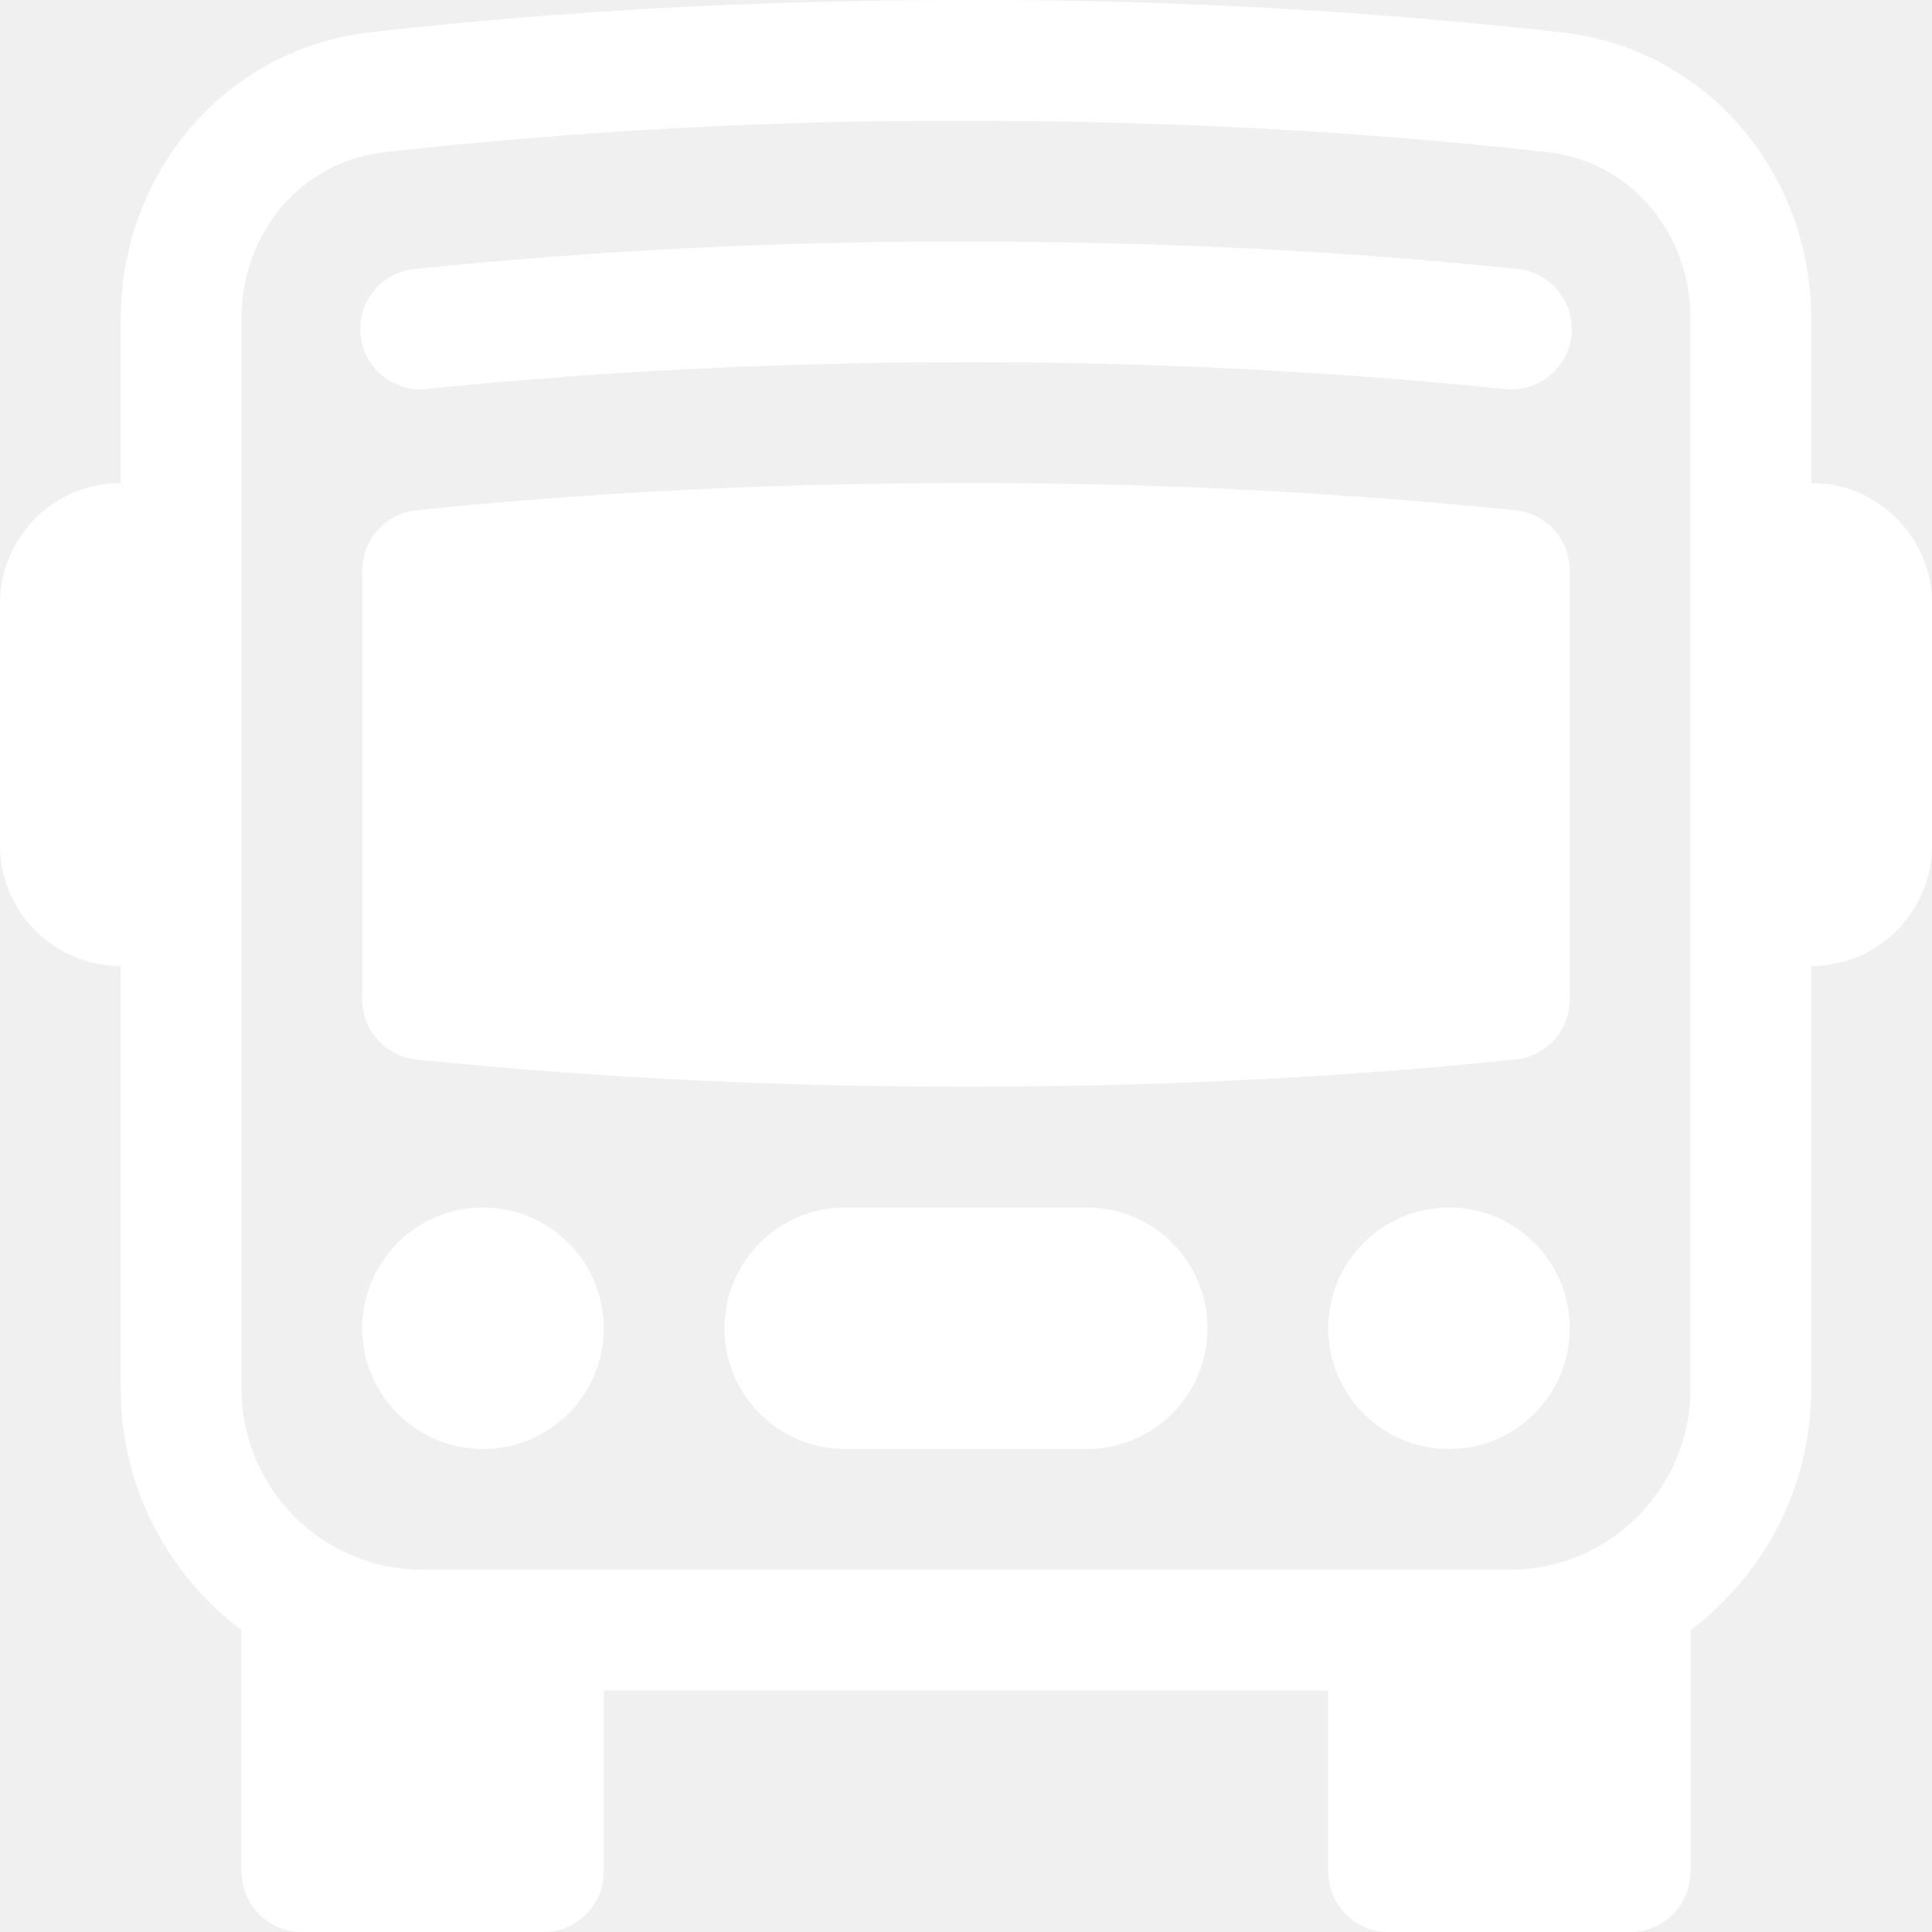
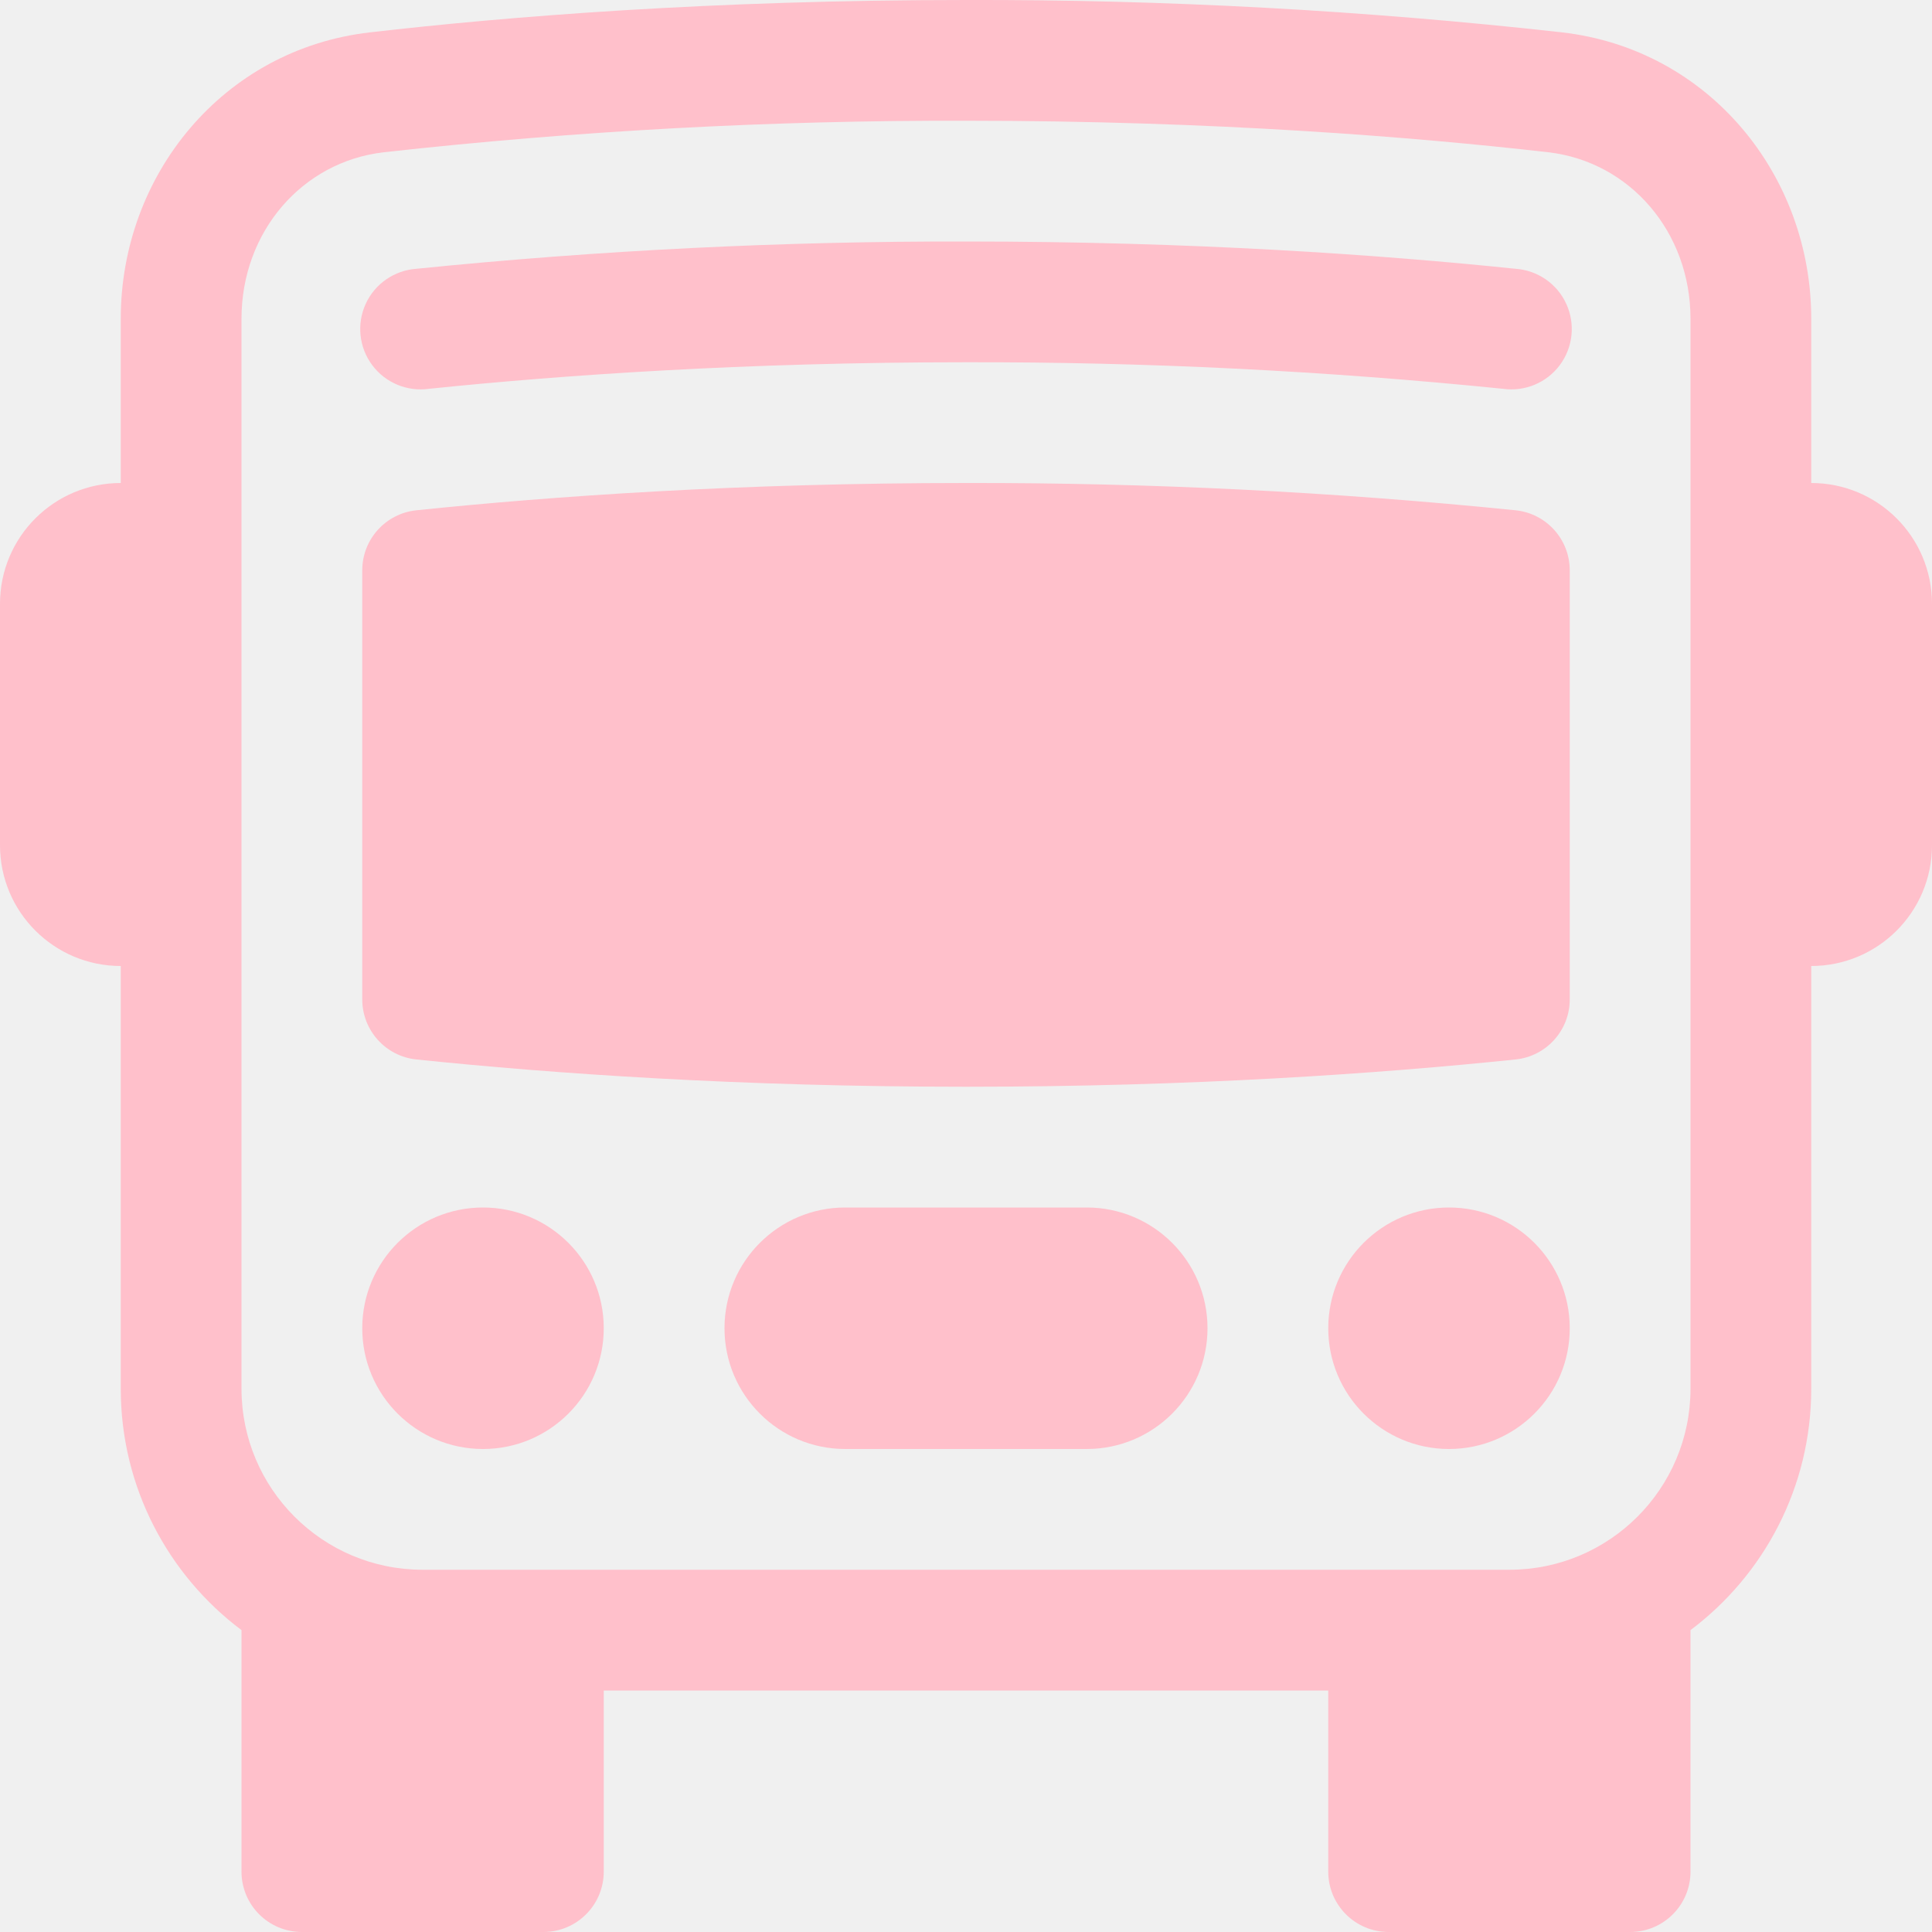
- <svg xmlns="http://www.w3.org/2000/svg" width="16" height="16" fill="white" class="bi bi-bus-front" viewBox="0 0 16 16">
+ <svg xmlns="http://www.w3.org/2000/svg" width="24" height="24" fill="pink" class="bi bi-bus-front" viewBox="0 0 16 16">
  <path d="M5 11a1 1 0 1 1-2 0 1 1 0 0 1 2 0Zm8 0a1 1 0 1 1-2 0 1 1 0 0 1 2 0Zm-6-1a1 1 0 1 0 0 2h2a1 1 0 1 0 0-2H7Zm1-6c-1.876 0-3.426.109-4.552.226A.5.5 0 0 0 3 4.723v3.554a.5.5 0 0 0 .448.497C4.574 8.891 6.124 9 8 9c1.876 0 3.426-.109 4.552-.226A.5.5 0 0 0 13 8.277V4.723a.5.5 0 0 0-.448-.497A44.303 44.303 0 0 0 8 4Zm0-1c-1.837 0-3.353.107-4.448.22a.5.5 0 1 1-.104-.994A44.304 44.304 0 0 1 8 2c1.876 0 3.426.109 4.552.226a.5.5 0 1 1-.104.994A43.306 43.306 0 0 0 8 3Z" />
  <path d="M15 8a1 1 0 0 0 1-1V5a1 1 0 0 0-1-1V2.64c0-1.188-.845-2.232-2.064-2.372A43.61 43.61 0 0 0 8 0C5.9 0 4.208.136 3.064.268 1.845.408 1 1.452 1 2.64V4a1 1 0 0 0-1 1v2a1 1 0 0 0 1 1v3.5c0 .818.393 1.544 1 2v2a.5.5 0 0 0 .5.5h2a.5.5 0 0 0 .5-.5V14h6v1.5a.5.5 0 0 0 .5.5h2a.5.5 0 0 0 .5-.5v-2c.607-.456 1-1.182 1-2V8ZM8 1c2.056 0 3.71.134 4.822.261.676.078 1.178.66 1.178 1.379v8.86a1.5 1.5 0 0 1-1.5 1.5h-9A1.5 1.5 0 0 1 2 11.5V2.64c0-.72.502-1.301 1.178-1.379A42.611 42.611 0 0 1 8 1Z" />
</svg>
